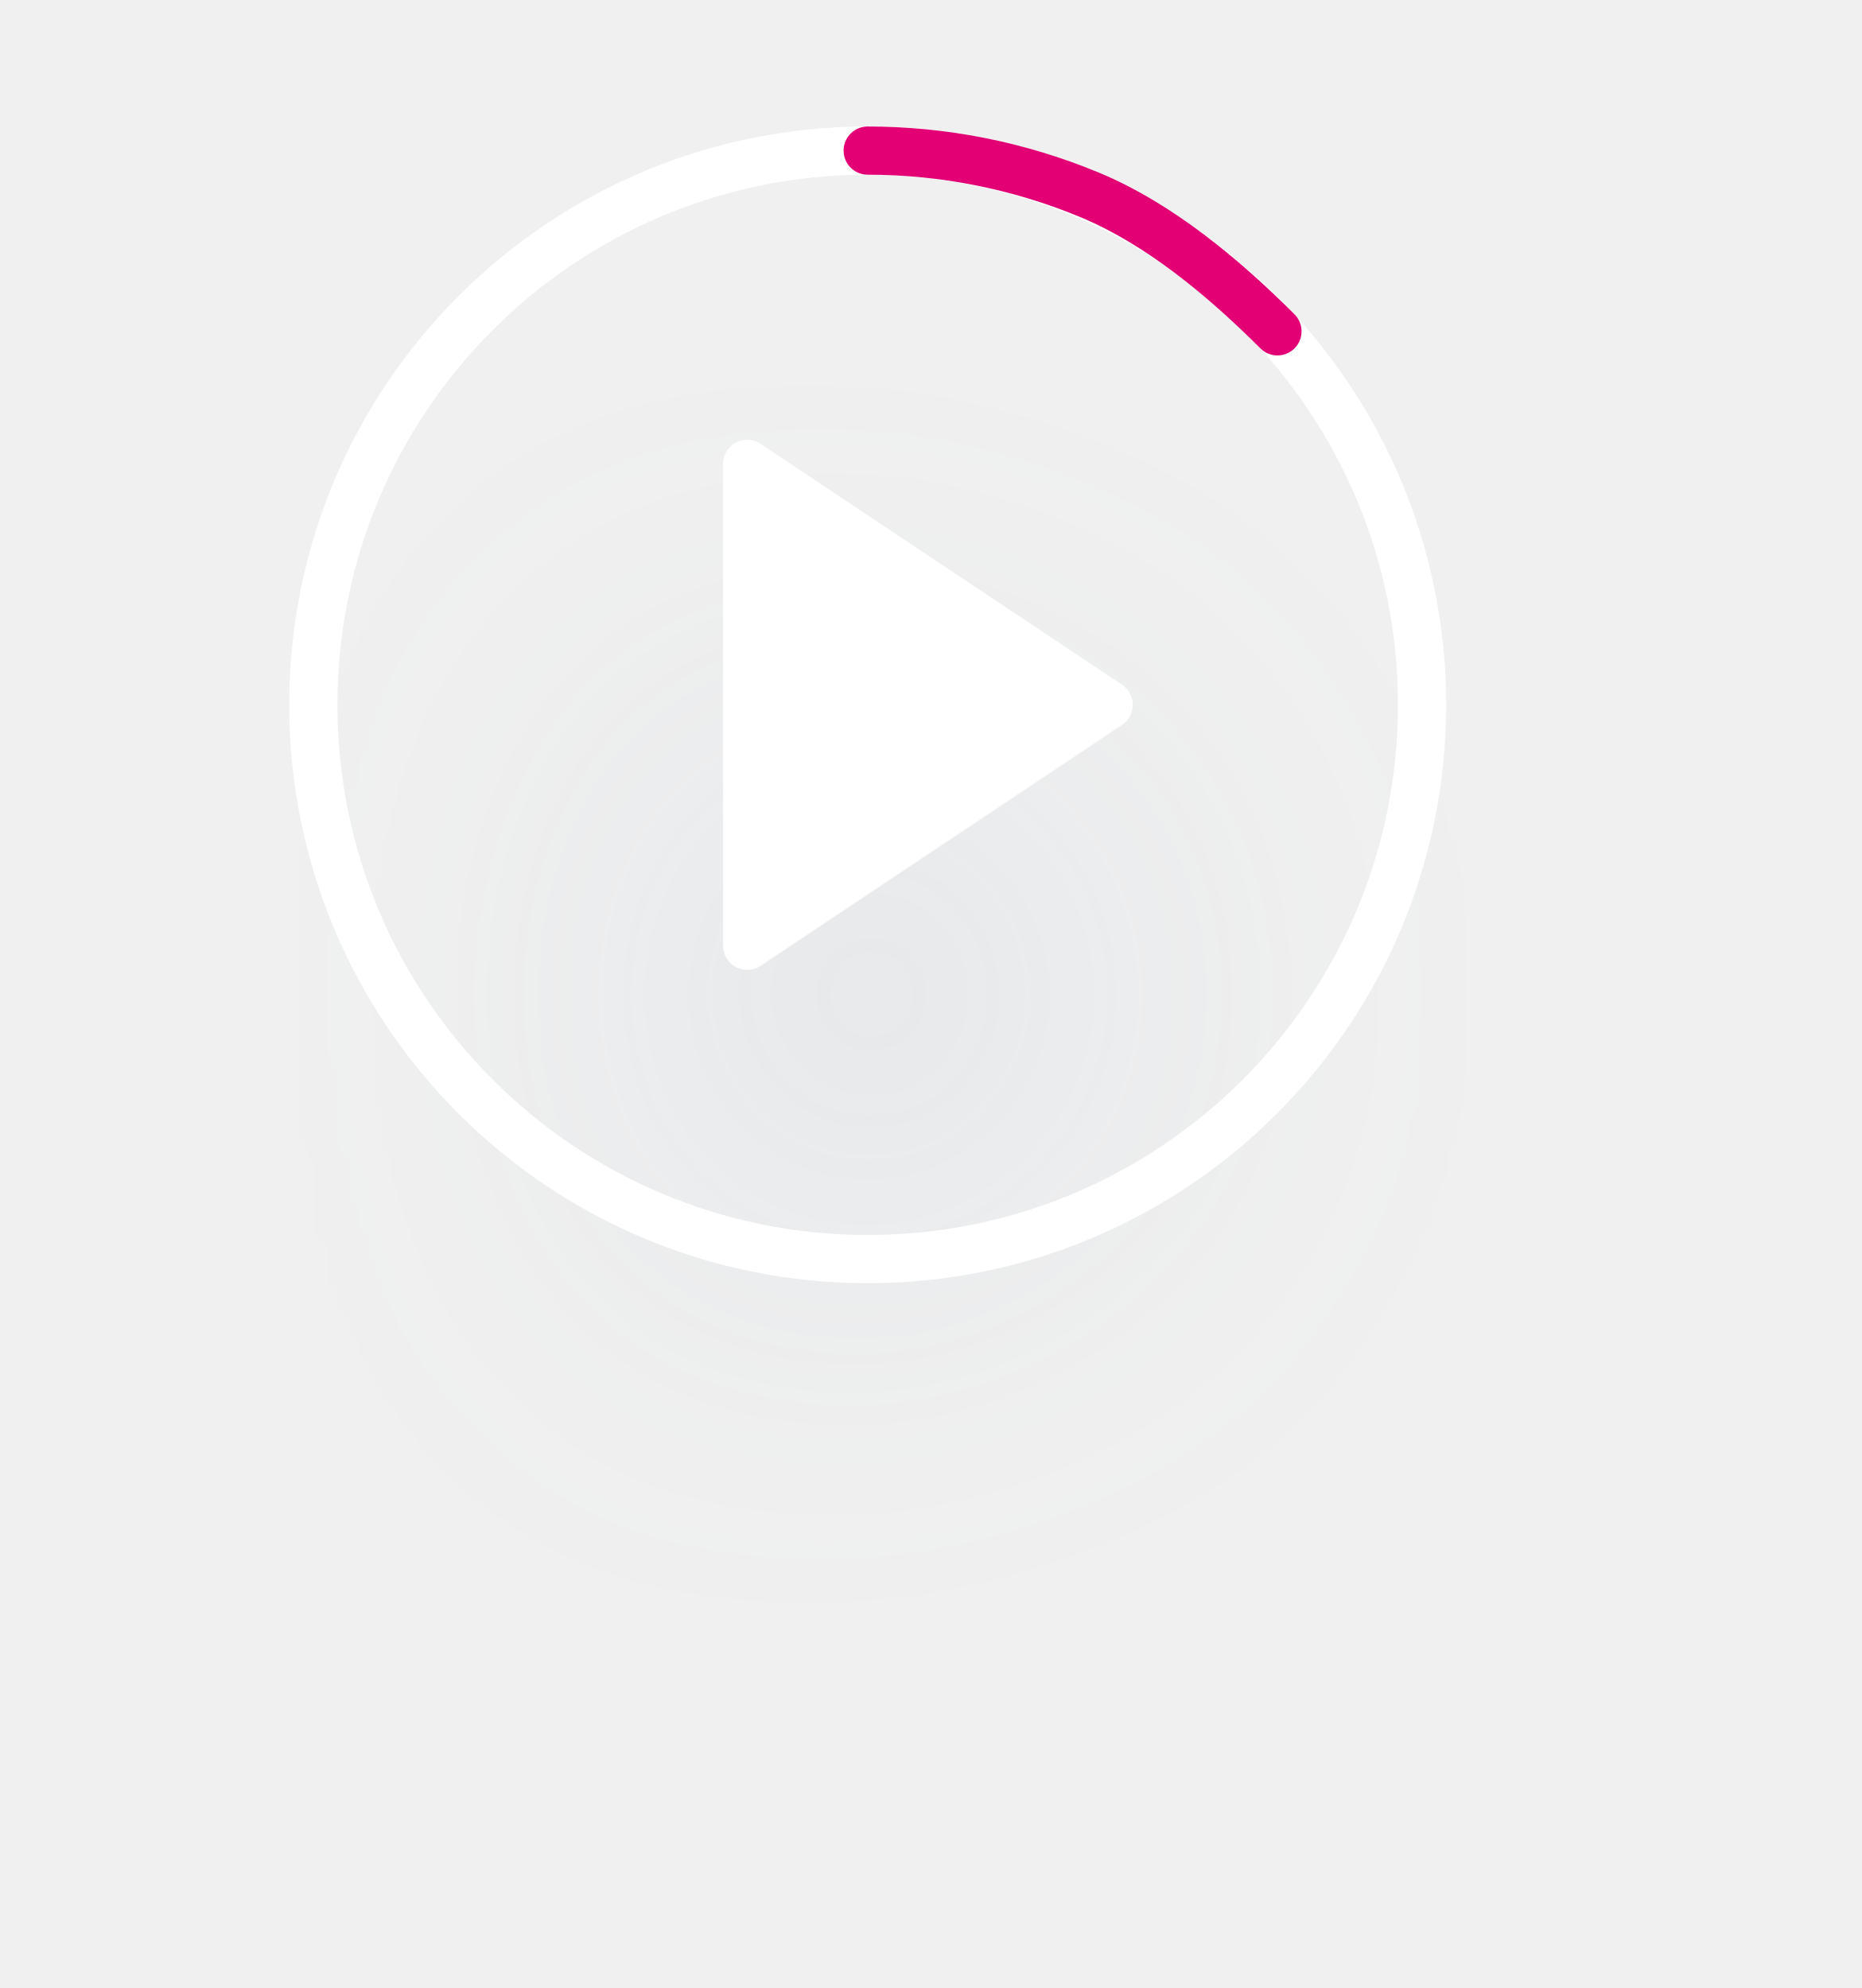
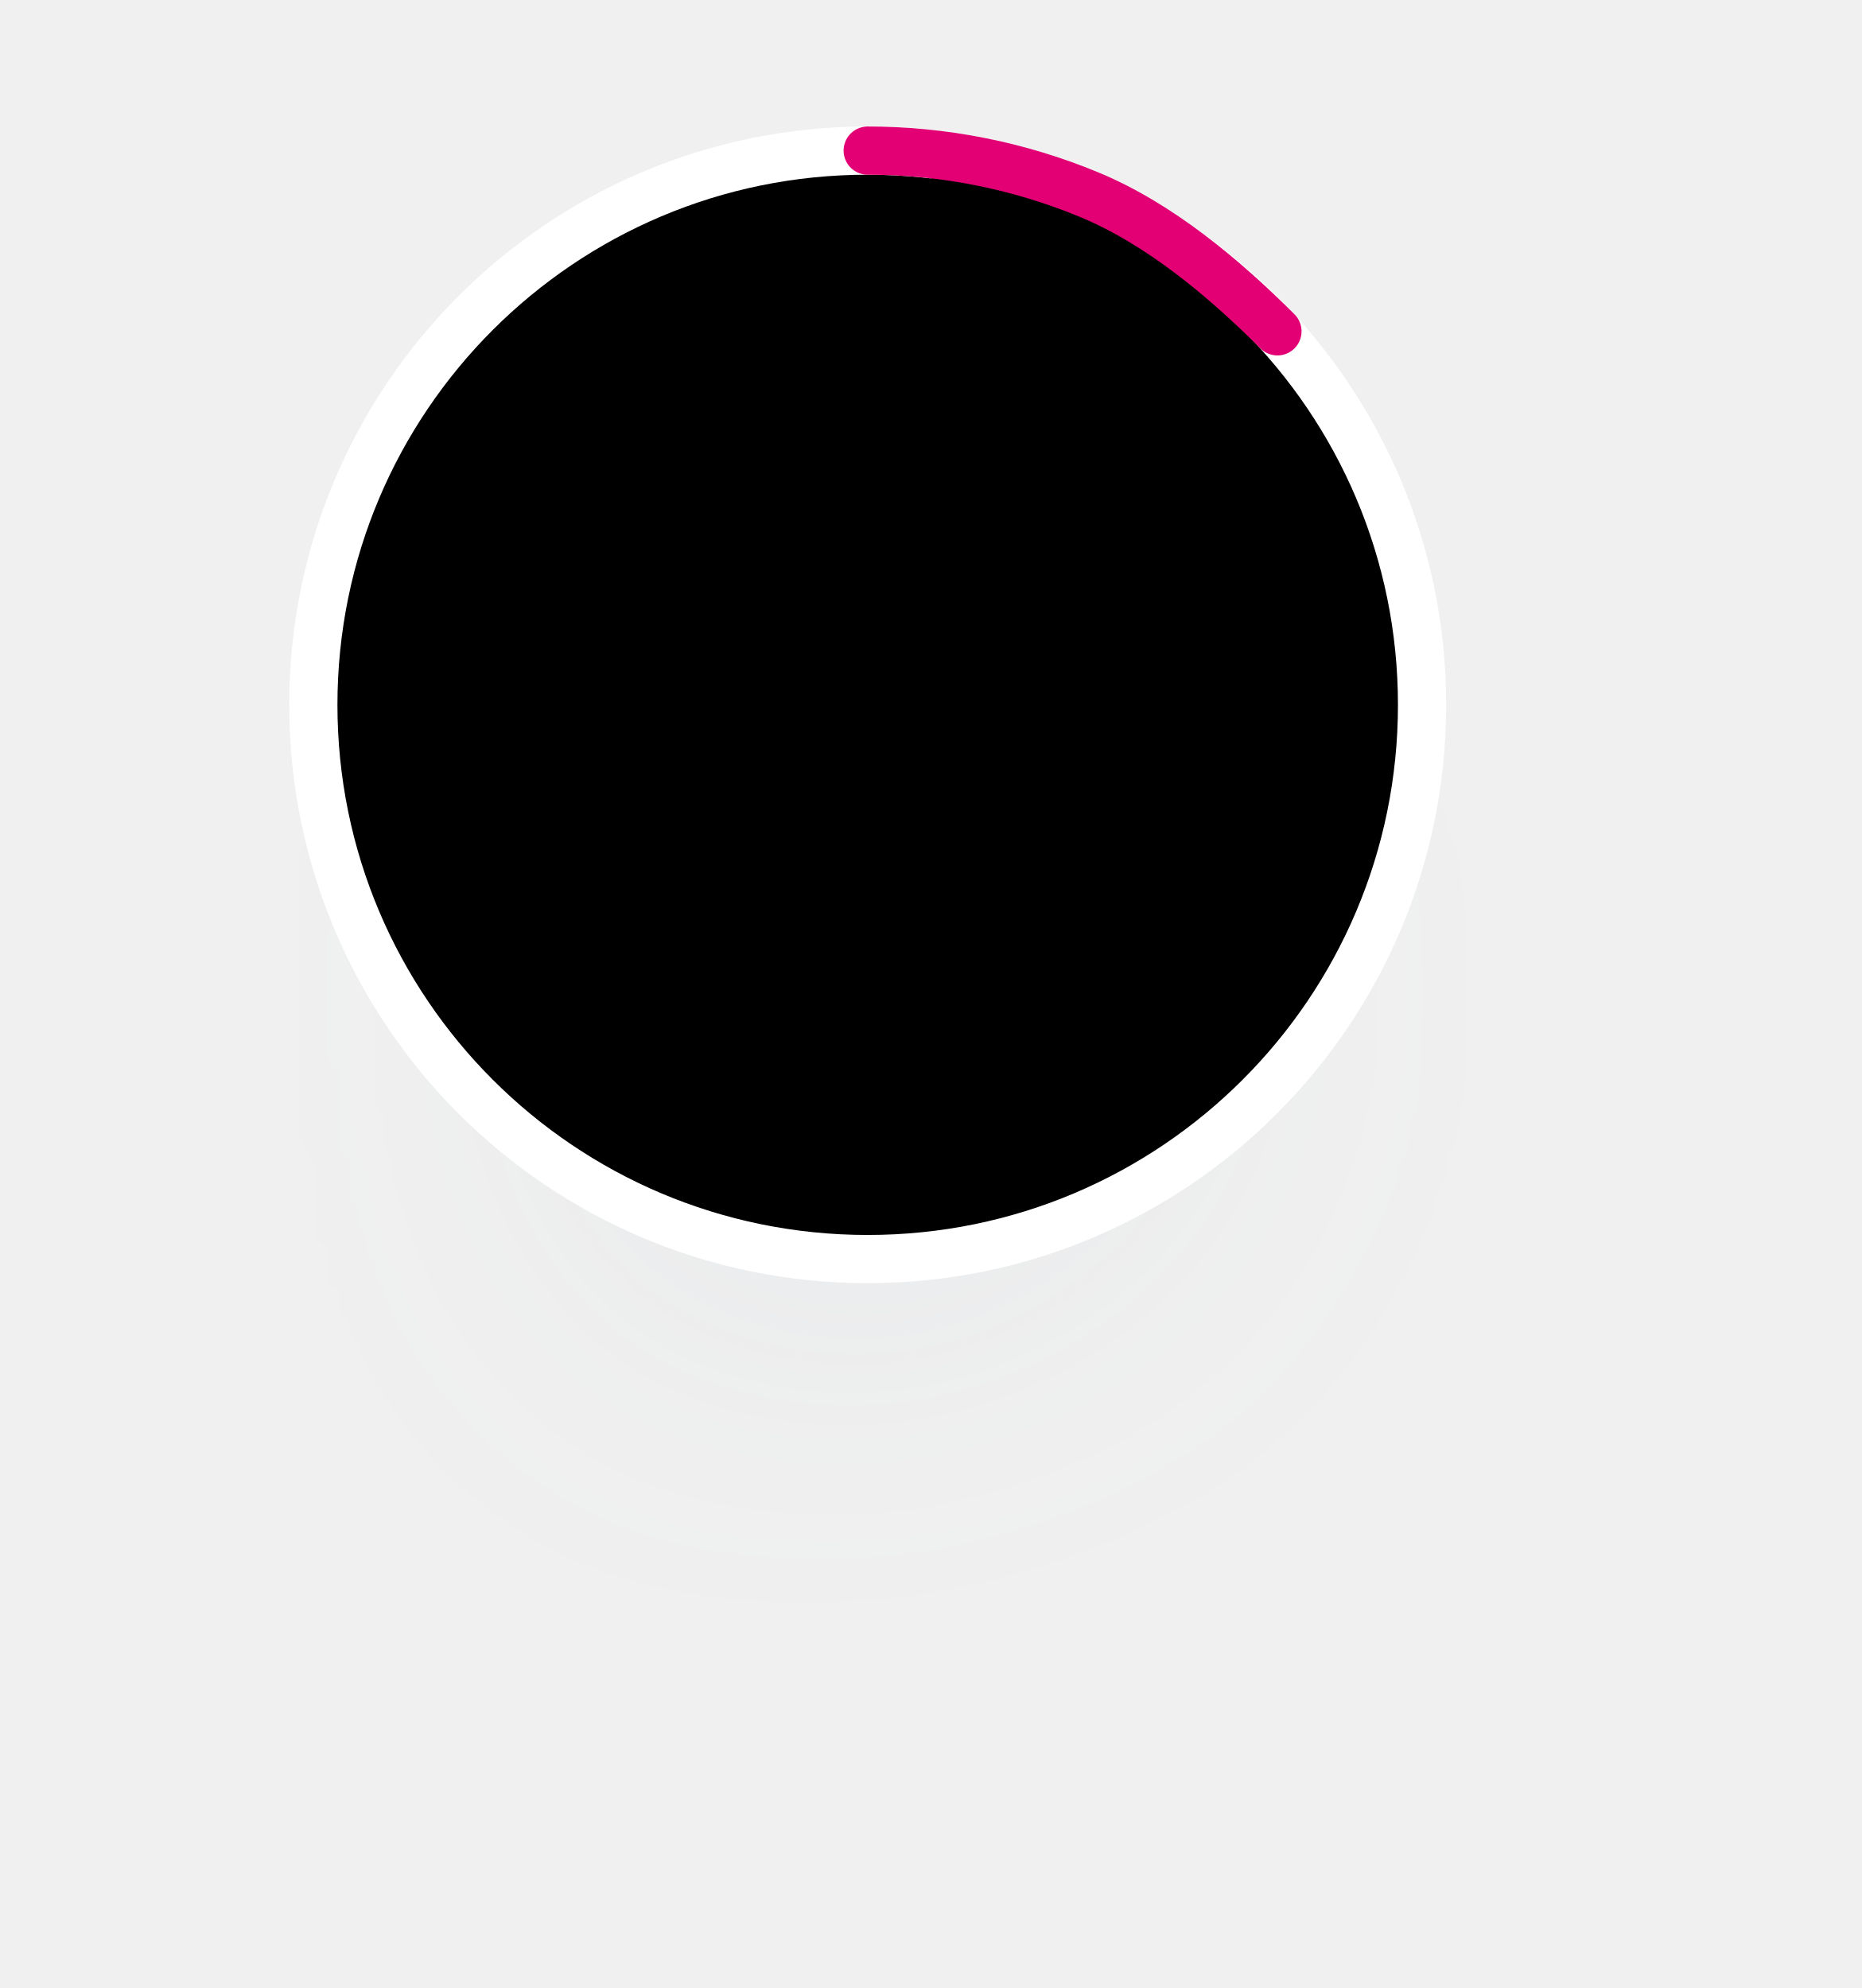
- <svg xmlns="http://www.w3.org/2000/svg" width="103" height="110" viewBox="0 0 103 110" fill="none">
+ <svg xmlns="http://www.w3.org/2000/svg" width="103" height="110" viewBox="0 0 103 110">
  <g filter="url(#filter0_d)">
-     <path d="M62.073 37.891L42.073 24.557C41.664 24.285 41.137 24.259 40.705 24.491C40.271 24.723 40 25.175 40 25.667V52.333C40 52.825 40.271 53.277 40.704 53.509C40.901 53.615 41.117 53.667 41.333 53.667C41.592 53.667 41.851 53.591 42.073 53.443L62.073 40.109C62.444 39.861 62.667 39.445 62.667 39C62.667 38.555 62.444 38.139 62.073 37.891Z" fill="white" />
+     <path d="M62.073 37.891L42.073 24.557C41.664 24.285 41.137 24.259 40.705 24.491C40.271 24.723 40 25.175 40 25.667V52.333C40 52.825 40.271 53.277 40.704 53.509C40.901 53.615 41.117 53.667 41.333 53.667C41.592 53.667 41.851 53.591 42.073 53.443L62.073 40.109C62.444 39.861 62.667 39.445 62.667 39C62.667 38.555 62.444 38.139 62.073 37.891Z" />
  </g>
  <circle cx="48" cy="39" r="30.667" stroke="white" stroke-width="2.667" />
  <path d="M48 8.333C52.202 8.333 56.364 9.161 60.246 10.769C64.128 12.377 67.695 15.362 70.667 18.333" stroke="#E20074" stroke-width="2.667" stroke-linecap="round" />
  <defs>
    <filter id="filter0_d" x="-5.333" y="-1" width="112" height="112" filterUnits="userSpaceOnUse" color-interpolation-filters="sRGB">
      <feFlood flood-opacity="0" result="BackgroundImageFix" />
      <feColorMatrix in="SourceAlpha" type="matrix" values="0 0 0 0 0 0 0 0 0 0 0 0 0 0 0 0 0 0 127 0" result="hardAlpha" />
      <feOffset dy="16" />
      <feGaussianBlur stdDeviation="20" />
      <feColorMatrix type="matrix" values="0 0 0 0 0.49 0 0 0 0 0.596 0 0 0 0 0.698 0 0 0 0.2 0" />
      <feBlend mode="multiply" in2="BackgroundImageFix" result="effect1_dropShadow" />
      <feBlend mode="normal" in="SourceGraphic" in2="effect1_dropShadow" result="shape" />
    </filter>
  </defs>
</svg>
